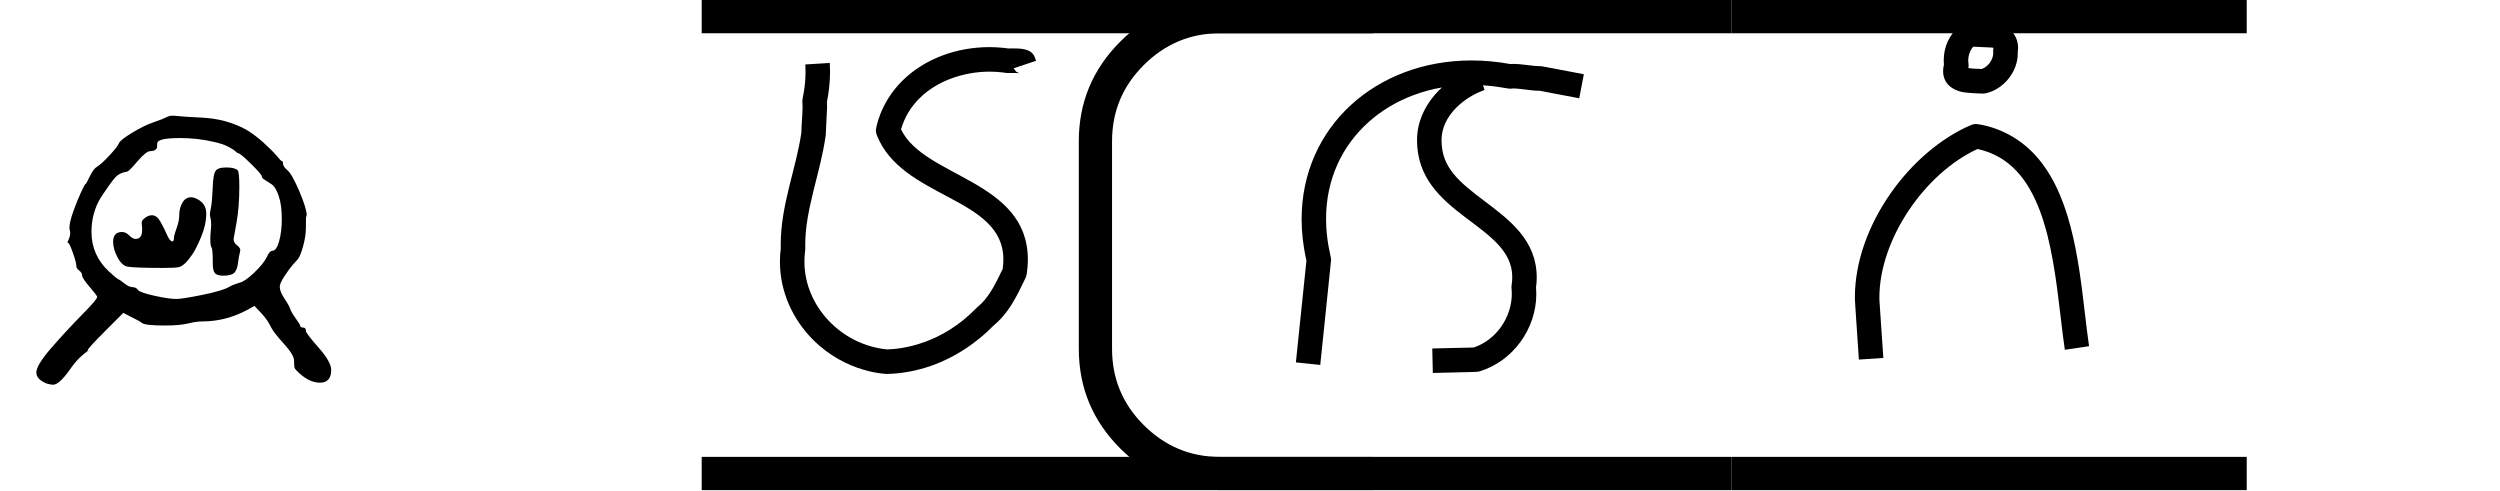
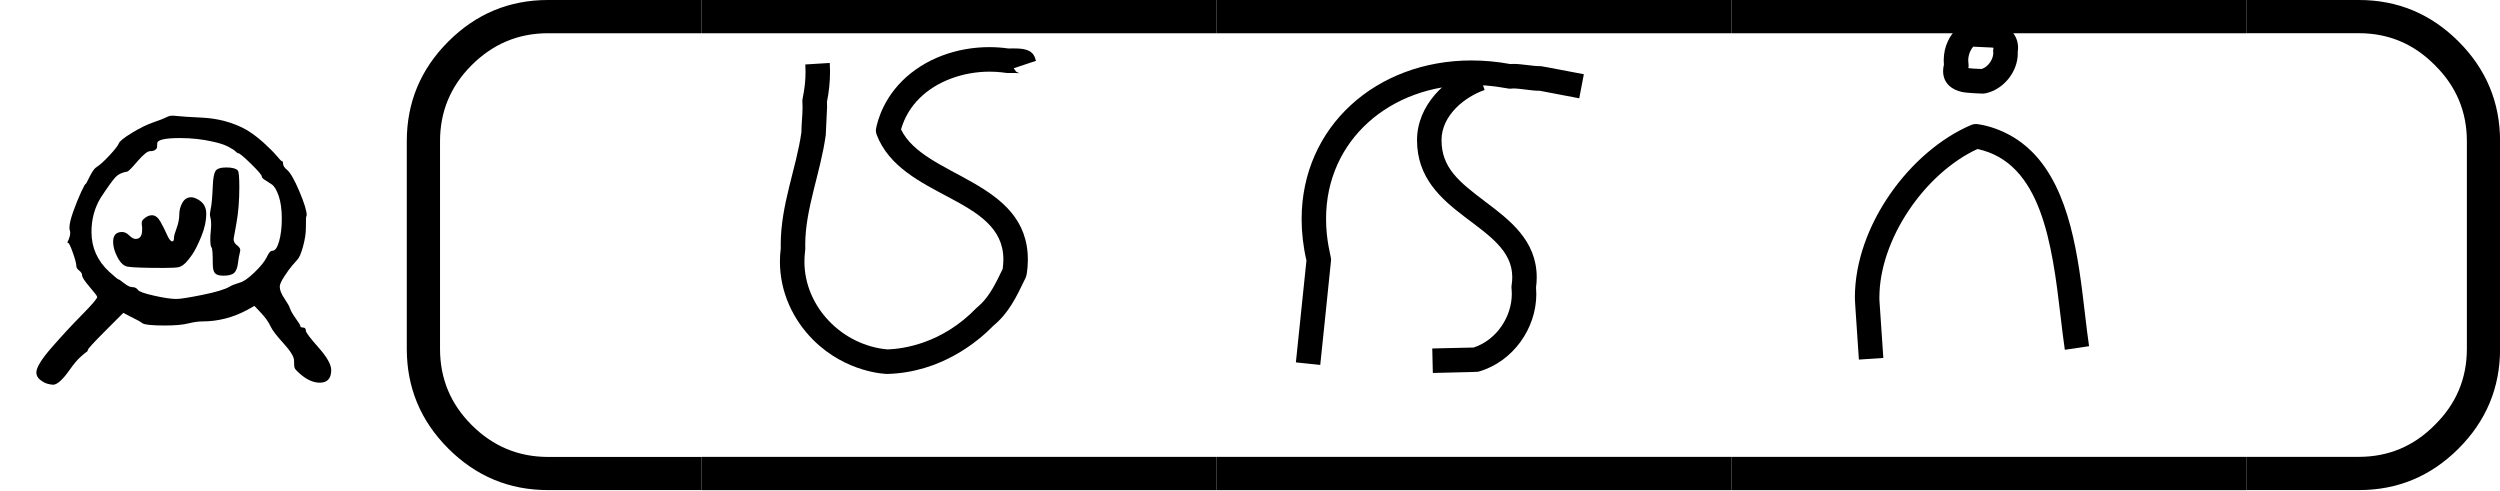
<svg xmlns="http://www.w3.org/2000/svg" version="1.1" width="5101" height="1000" viewBox="0 0 5101 1000">
  <path d="M426 418Q426 424 432.5 441.5Q439 459 439 475Q439 490 446.5 503.5Q454 517 468 517Q475 517 484 512Q505 501 505 477Q505 450 492.5 420.0Q480 390 470.5 376.5Q461 363 455 357Q446 348 438.0 346.0Q430 344 400 344Q332 344 313 347Q299 349 288.0 369.5Q277 390 277 408Q277 432 299 432Q308 432 316.5 423.5Q325 415 332 415Q348 415 348 437V444Q346 455 348.0 459.0Q350 463 357 468Q365 473 372 473Q384 473 393.0 457.0Q402 441 409.0 425.0Q416 409 422 409Q426 409 426 418ZM521 544Q522 572 527.5 581.0Q533 590 554.0 590.0Q575 590 582 583Q586 579 586 542Q586 493 579.0 454.0Q572 415 572 415Q572 405 581 399Q590 392 588 385Q584 368 583 358Q581 339 573.5 332.0Q566 325 547 325Q532 325 526.5 331.0Q521 337 521 354Q521 391 518.0 394.0Q515 397 515 414Q515 426 516 433Q517 444 517 451Q517 460 515.5 466.0Q514 472 514 474Q514 479 516 489Q519 500 521 544ZM201 326Q201 332 194.0 337.5Q187 343 187 348Q187 357 178.5 381.0Q170 405 167 405Q164 406 166.0 409.0Q168 412 170.5 420.5Q173 429 171 436Q170 438 170 442Q170 456 179.5 482.5Q189 509 198.5 529.5Q208 550 210 550Q211 550 215.0 558.5Q219 567 225.0 577.5Q231 588 238 592Q249 599 268.5 620.0Q288 641 291.0 649.0Q294 657 323.5 675.0Q353 693 377 701Q398 708 412 715Q418 718 433 716Q452 714 495 712Q554 709 602 683Q624 670 645.0 651.0Q666 632 677.0 619.0Q688 606 689 606Q693 606 693 600Q693 592 703 584Q715 574 733.0 531.5Q751 489 751 473Q751 467 751.0 467.0Q751 467 750.5 470.0Q750 473 750 473Q749 473 749 442Q749 422 742.0 396.5Q735 371 728 364Q725 361 716.0 350.5Q707 340 696.0 323.0Q685 306 685 298Q685 286 696.5 269.0Q708 252 710 245Q713 236 724.0 220.5Q735 205 735 203Q735 198 742.0 198.0Q749 198 749 190Q749 184 780.0 149.0Q811 114 811 94Q811 63 783 63Q758 63 732 87Q723 95 721.5 99.0Q720 103 720.0 117.0Q720 131 694.5 159.0Q669 187 663 200Q655 217 640 233L623 251L605 241Q553 213 495 213Q481 213 460.5 208.0Q440 203 403 203Q356 203 348 209Q342 214 321 224L302 234L259 191Q215 147 215 143Q215 140 211.5 138.0Q208 136 196.5 125.5Q185 115 171 95Q145 58 130 58Q126 58 117.5 60.0Q109 62 99.0 69.5Q89 77 89 88Q89 106 126.0 148.5Q163 191 200.5 229.0Q238 267 238 273Q238 276 219.5 297.5Q201 319 201 326ZM690 464Q690 498 682.5 520.0Q675 542 665.5 548.5Q656 555 648.5 559.5Q641 564 641 568Q641 573 614.5 599.0Q588 625 583 625Q581 625 576.5 629.5Q572 634 558.5 641.0Q545 648 522 653Q483 662 441 662Q385 662 385 649Q385 642 384.5 639.0Q384 636 380.0 633.0Q376 630 368 630Q358 630 337.0 605.5Q316 581 312 580Q293 577 283.0 566.5Q273 556 246 515Q224 478 224 432Q224 375 267 335Q288 316 290.0 316.0Q292 316 304.0 306.5Q316 297 324 297Q333 297 338 290Q342 284 377.5 276.0Q413 268 432 268Q446 268 495.5 278.0Q545 288 562 298Q570 303 587 308Q600 311 622.5 332.5Q645 354 653 370Q660 386 667 386Q677 386 683.5 409.5Q690 433 690 464Z" transform="translate(0.00,833.33) scale(0.8333,-0.8333)" fill="#000000" />
-   <path d="M 24.638,12.488 H 20.722 q -1.482,0 -2.54,-1.058 -1.058,-1.058 -1.058,-2.54 V 3.598 q 0,-1.482 1.058,-2.54 Q 19.241,4e-6 20.722,4e-6 h 3.916 V 0.847 H 20.722 q -1.132,0 -1.947,0.815 -0.804,0.804 -0.804,1.937 v 5.292 q 0,1.132 0.804,1.937 0.815,0.815 1.947,0.815 h 3.916 z" transform="translate(830.00,0.00) scale(80.0747,80.0747)" fill="#000000" />
+   <path d="M 24.638,12.488 H 20.722 q -1.482,0 -2.54,-1.058 -1.058,-1.058 -1.058,-2.54 V 3.598 q 0,-1.482 1.058,-2.54 Q 19.241,4e-6 20.722,4e-6 h 3.916 V 0.847 H 20.722 q -1.132,0 -1.947,0.815 -0.804,0.804 -0.804,1.937 v 5.292 q 0,1.132 0.804,1.937 0.815,0.815 1.947,0.815 h 3.916 z" transform="translate(-541.19,0.00) scale(80.0747,80.0747)" fill="#000000" />
  <path d="M 75.015,0.847 V 4e-6 h 13.123 v 0.847 z m 0,11.642 v -0.847 h 13.123 v 0.847 z" transform="translate(-4575.08,0.00) scale(80.0747,80.0747)" fill="#000000" />
  <path d="M 75.015,0.847 V 4e-6 h 13.123 v 0.847 z m 0,11.642 v -0.847 h 13.123 v 0.847 z" transform="translate(-3524.24,0.00) scale(80.0747,80.0747)" fill="#000000" />
  <path d="M 75.015,0.847 V 4e-6 h 13.123 v 0.847 z m 0,11.642 v -0.847 h 13.123 v 0.847 z" transform="translate(-2473.39,0.00) scale(80.0747,80.0747)" fill="#000000" />
-   <path d="m 87.715,4e-6 h 2.857 q 1.482,0 2.54,1.058 1.058,1.058 1.058,2.54 v 5.292 q 0,1.482 -1.058,2.54 -1.058,1.058 -2.54,1.058 h -2.857 v -0.847 h 2.857 q 1.132,0 1.937,-0.815 0.815,-0.804 0.815,-1.937 V 3.598 q 0,-1.132 -0.815,-1.937 -0.804,-0.815 -1.937,-0.815 h -2.857 z" transform="translate(4584.24,0.00) scale(80.0747,80.0747)" fill="#000000" />
+   <path d="m 87.715,4e-6 h 2.857 q 1.482,0 2.54,1.058 1.058,1.058 1.058,2.54 v 5.292 q 0,1.482 -1.058,2.54 -1.058,1.058 -2.54,1.058 h -2.857 v -0.847 h 2.857 q 1.132,0 1.937,-0.815 0.815,-0.804 0.815,-1.937 V 3.598 q 0,-1.132 -0.815,-1.937 -0.804,-0.815 -1.937,-0.815 h -2.857 z" transform="translate(-2439.49,0.00) scale(80.0747,80.0747)" fill="#000000" />
  <path d="M 184.24,533.83 C 184.24,625.71 260.73,704.65 353.68,712.97 C 386.01,711.86 464.94,701.15 535.02,628.63 C 537.22,626.35 539.76,624.84 545.35,619.26 C 562.88,601.72 575.03,577.42 588.80,548.64 C 589.72,541.69 590.16,535.23 590.16,529.19 C 590.16,400.93 382.04,405.91 331.67,275.00 C 330.56,272.11 330.00,269.06 330.00,266.00 C 330.00,262.47 337.91,210.91 383.37,165.45 C 429.90,118.93 496.36,96.16 561.36,96.16 C 574.48,96.16 587.54,97.08 600.36,98.93 C 602.73,98.85 605.61,98.80 608.75,98.80 C 626.95,98.80 648.41,99.18 654.71,118.07 L 656.73,124.12 L 611.20,139.30 L 616.21,146.16 L 622.71,149.41 C 620.15,149.03 612.31,148.88 606.38,148.88 C 602.05,148.88 599.07,149.00 599.00,149.00 C 594.46,149.00 583.23,146.21 562.12,146.21 C 508.64,146.21 454.28,165.26 418.73,200.81 C 401.61,217.92 388.57,238.85 381.34,264.00 C 428.37,362.57 640.09,367.23 640.09,529.57 C 640.09,529.95 639.99,557.54 635.55,566.81 C 616.30,606.98 601.26,638.38 569.96,664.42 C 538.90,696.29 463.48,759.87 353.72,762.98 C 353.48,762.99 353.24,763.00 353.00,763.00 C 351.34,763.00 269.86,761.28 202.01,693.43 C 160.55,651.98 134.24,595.37 134.24,533.91 C 134.24,524.93 134.80,515.85 135.96,506.70 C 135.90,504.18 135.87,501.68 135.87,499.18 C 135.87,417.44 167.52,344.27 178.02,270.18 C 178.19,252.24 180.44,234.48 180.44,218.20 C 180.44,212.86 180.00,206.12 180.00,206.00 C 180.00,199.53 186.50,179.43 186.50,146.18 C 186.50,141.31 186.35,136.42 186.05,131.52 L 235.95,128.46 C 236.31,134.39 236.49,140.29 236.49,146.17 C 236.49,167.20 234.22,187.81 230.17,207.78 C 230.37,211.46 230.45,215.07 230.45,218.61 C 230.45,222.78 227.84,274.86 227.76,275.42 C 217.14,352.79 185.87,425.83 185.87,499.48 C 185.87,503.48 186.00,507.91 186.00,508.00 C 186.00,511.91 184.24,519.34 184.24,533.83 Z" transform="translate(1457.12,0.00) scale(1,1)" fill="#000000" />
  <path d="M 577.64,565.25 C 577.64,456.40 383.33,439.54 383.33,286.00 C 383.33,215.36 440.44,158.77 504.81,136.38 L 521.24,183.61 C 500.67,190.76 479.72,203.37 463.83,219.27 C 444.85,238.24 433.32,260.88 433.32,285.95 C 433.32,342.59 469.36,371.28 522.33,411.26 C 572.69,449.26 627.55,490.67 627.55,565.94 C 627.55,572.64 627.10,579.52 626.16,586.58 C 626.55,591.04 626.73,595.49 626.73,599.92 C 626.73,670.56 579.14,737.39 510.17,757.95 C 506.95,758.91 506.95,758.91 415.57,760.99 L 414.43,711.01 L 498.87,709.09 C 546.17,693.40 576.72,646.05 576.72,599.58 C 576.72,594.79 576.00,586.14 576.00,586.00 C 576.00,581.85 577.64,576.17 577.64,565.25  Z M 197.72,446.47 C 197.72,492.62 208.00,522.50 208.00,530.00 C 208.00,532.16 186.84,735.12 185.86,744.60 C 185.86,744.60 136.14,739.44 136.14,739.40 C 157.70,531.63 157.70,531.63 157.70,531.63 C 151.03,502.59 147.85,474.33 147.85,447.12 C 147.85,258.30 300.17,123.35 494.47,123.35 C 520.32,123.35 546.83,125.74 573.72,130.70 C 575.87,130.50 577.95,130.42 579.99,130.42 C 597.86,130.42 618.35,135.00 635.00,135.00 C 637.38,135.00 637.38,135.00 723.71,151.45 C 723.71,151.45 714.35,200.56 714.29,200.55 C 633.32,185.13 633.32,185.13 633.32,185.13 C 632.48,185.15 631.65,185.17 630.82,185.17 C 617.86,185.17 593.41,180.49 579.47,180.49 C 576.64,180.49 576.40,181.00 573.00,181.00 C 566.76,181.00 538.47,173.33 494.42,173.33 C 329.07,173.33 197.72,285.24 197.72,446.47 Z" transform="translate(2507.97,0.00) scale(1,1)" fill="#000000" />
  <path d="M 484.85,140.72 C 498.91,135.89 508.23,120.14 508.23,108.48 C 508.23,106.67 508.00,106.13 508.00,104.00 C 508.00,101.90 508.27,99.80 508.79,97.76 C 507.10,97.00 506.12,97.00 505.00,97.00 C 504.40,97.00 504.40,97.00 467.34,95.23 C 460.88,102.77 457.18,113.06 457.18,123.45 C 457.18,128.76 458.00,130.25 458.00,134.00 C 458.00,135.67 457.83,137.34 457.50,138.99 C 467.93,140.38 479.80,140.38 484.85,140.72  Z M 407.16,123.19 C 407.16,64.28 457.98,35.00 477.00,35.00 L 489.00,35.00 L 489.00,46.21 L 505.38,46.99 C 505.57,46.99 505.75,46.99 505.94,46.99 C 535.01,46.99 558.86,68.41 558.86,97.33 C 558.86,100.07 558.64,102.85 558.18,105.65 C 558.23,106.79 558.26,107.93 558.26,109.06 C 558.26,146.76 528.94,182.95 492.03,190.49 C 490.37,190.83 488.69,191.00 487.00,191.00 C 486.58,191.00 456.43,190.11 444.99,187.77 C 425.76,183.84 405.91,171.34 405.91,144.93 C 405.91,140.47 406.52,136.15 407.56,131.93 C 407.29,129.02 407.16,126.10 407.16,123.19  Z M 475.99,304.03 C 367.51,354.20 275.90,489.17 275.90,607.03 C 275.90,608.96 275.92,610.89 275.97,612.81 C 275.97,612.81 283.94,730.30 283.94,730.32 L 234.06,733.70 C 225.90,613.35 225.90,613.35 225.90,606.73 C 225.90,460.75 338.22,308.22 463.19,255.00 C 466.31,253.67 469.66,253.00 473.00,253.00 C 474.28,253.00 535.68,258.03 587.30,309.65 C 665.60,387.94 681.85,525.26 695.34,640.23 C 698.12,663.90 700.75,686.25 703.72,706.31 L 703.73,706.36 L 654.28,713.69 C 651.14,692.55 648.47,669.77 645.70,646.10 C 628.28,497.70 606.66,331.93 475.99,304.03 Z" transform="translate(3558.81,0.00) scale(1,1)" fill="#000000" />
</svg>
